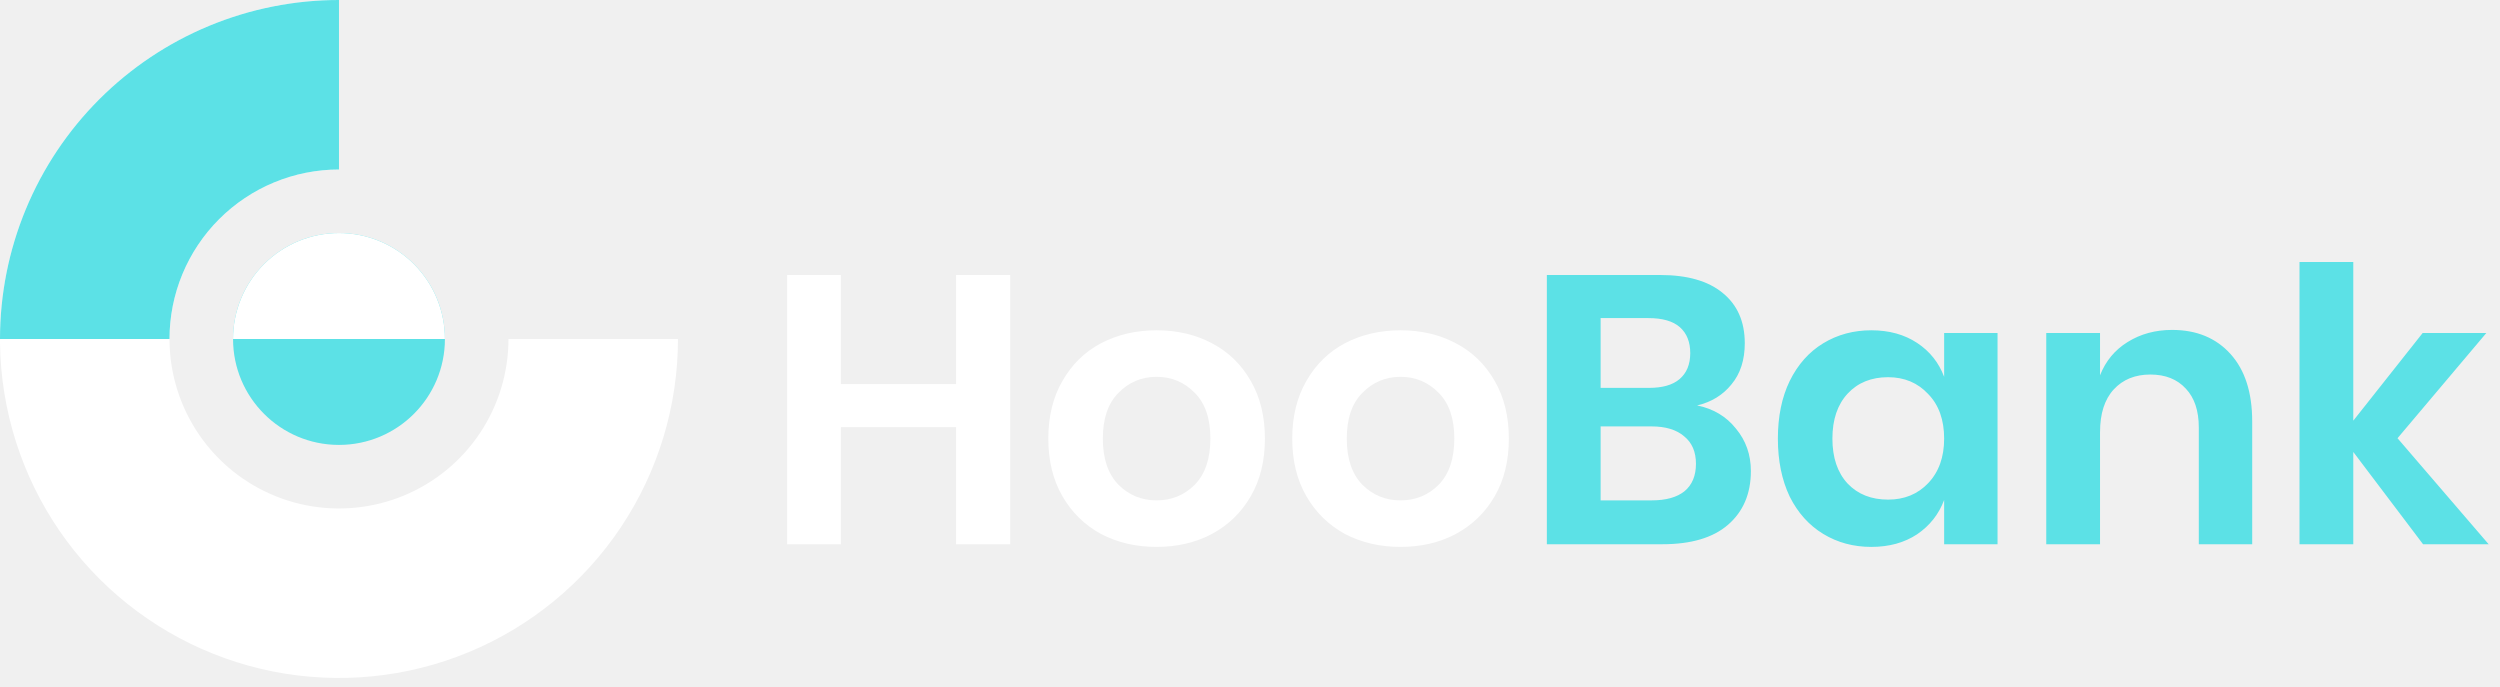
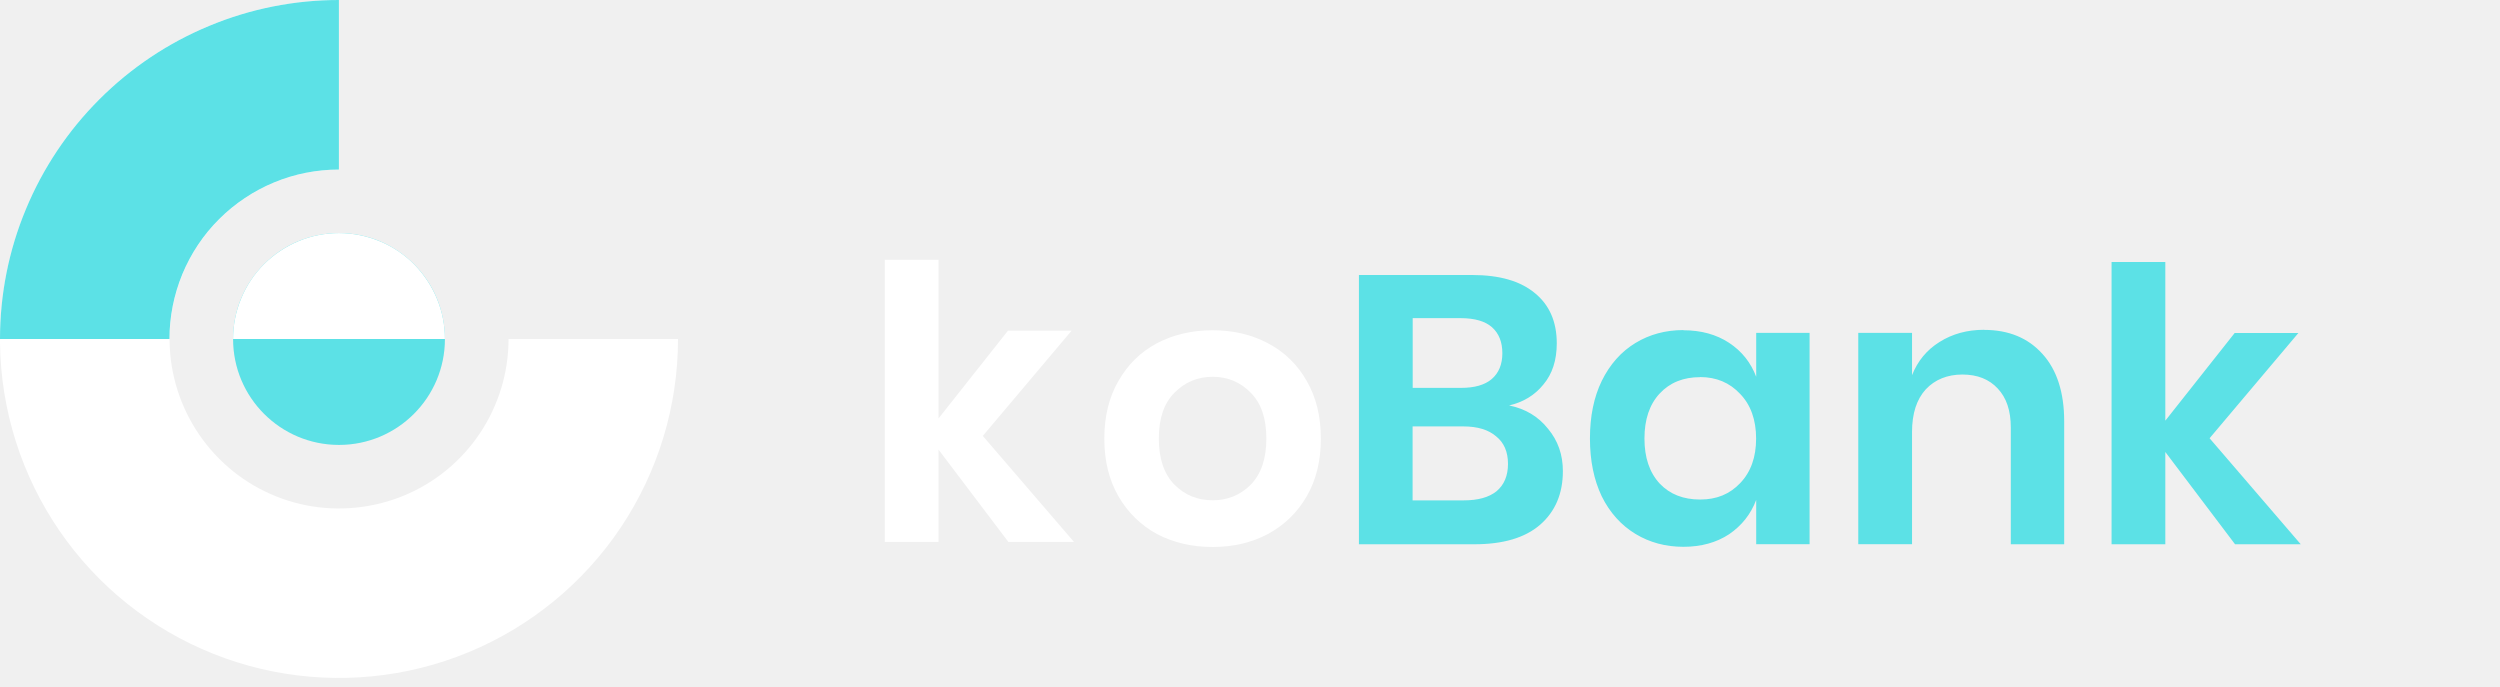
- <svg xmlns="http://www.w3.org/2000/svg" width="266" height="73" viewBox="0 0 266 73" fill="none">
-   <path d="M107.487 29.26V57.907H101.725V45.45H89.471V57.907H83.749V29.26H89.471V40.865H101.725V29.26H107.487ZM123.063 35.143C125.255 35.143 127.216 35.603 128.947 36.523C130.705 37.443 132.085 38.782 133.086 40.54C134.087 42.271 134.587 44.314 134.587 46.667C134.587 49.02 134.087 51.063 133.086 52.794C132.085 54.525 130.705 55.864 128.947 56.811C127.216 57.731 125.255 58.191 123.063 58.191C120.872 58.191 118.898 57.731 117.139 56.811C115.408 55.864 114.042 54.525 113.041 52.794C112.04 51.063 111.54 49.02 111.54 46.667C111.54 44.314 112.04 42.271 113.041 40.54C114.042 38.782 115.408 37.443 117.139 36.523C118.898 35.603 120.872 35.143 123.063 35.143ZM123.063 40.094C121.467 40.094 120.115 40.662 119.006 41.798C117.897 42.907 117.342 44.53 117.342 46.667C117.342 48.804 117.897 50.441 119.006 51.577C120.115 52.686 121.467 53.24 123.063 53.24C124.659 53.24 126.012 52.686 127.121 51.577C128.23 50.441 128.785 48.804 128.785 46.667C128.785 44.53 128.23 42.907 127.121 41.798C126.012 40.662 124.659 40.094 123.063 40.094ZM149.018 35.143C151.209 35.143 153.17 35.603 154.901 36.523C156.66 37.443 158.039 38.782 159.04 40.54C160.041 42.271 160.542 44.314 160.542 46.667C160.542 49.02 160.041 51.063 159.04 52.794C158.039 54.525 156.66 55.864 154.901 56.811C153.17 57.731 151.209 58.191 149.018 58.191C146.827 58.191 144.852 57.731 143.094 56.811C141.363 55.864 139.996 54.525 138.996 52.794C137.995 51.063 137.494 49.02 137.494 46.667C137.494 44.314 137.995 42.271 138.996 40.54C139.996 38.782 141.363 37.443 143.094 36.523C144.852 35.603 146.827 35.143 149.018 35.143ZM149.018 40.094C147.422 40.094 146.069 40.662 144.96 41.798C143.851 42.907 143.297 44.53 143.297 46.667C143.297 48.804 143.851 50.441 144.96 51.577C146.069 52.686 147.422 53.24 149.018 53.24C150.614 53.24 151.966 52.686 153.076 51.577C154.185 50.441 154.739 48.804 154.739 46.667C154.739 44.53 154.185 42.907 153.076 41.798C151.966 40.662 150.614 40.094 149.018 40.094Z" fill="white" />
-   <path d="M180.572 43.137C182.303 43.489 183.683 44.314 184.711 45.612C185.766 46.883 186.293 48.385 186.293 50.116C186.293 52.524 185.482 54.431 183.859 55.837C182.263 57.217 179.936 57.907 176.88 57.907H164.585V29.26H176.636C179.531 29.26 181.749 29.896 183.291 31.167C184.86 32.438 185.644 34.224 185.644 36.523C185.644 38.308 185.171 39.769 184.224 40.905C183.304 42.041 182.087 42.785 180.572 43.137ZM170.306 41.27H175.459C176.893 41.27 177.975 40.959 178.706 40.337C179.463 39.688 179.842 38.768 179.842 37.578C179.842 36.388 179.476 35.468 178.746 34.819C178.016 34.17 176.893 33.845 175.378 33.845H170.306V41.27ZM175.743 53.24C177.258 53.24 178.421 52.916 179.233 52.267C180.045 51.59 180.45 50.617 180.45 49.345C180.45 48.074 180.031 47.1 179.192 46.424C178.381 45.72 177.218 45.369 175.703 45.369H170.306V53.24H175.743ZM199.107 35.143C201 35.143 202.623 35.59 203.976 36.483C205.329 37.375 206.289 38.579 206.857 40.094V35.428H212.538V57.907H206.857V53.2C206.289 54.715 205.329 55.932 203.976 56.852C202.623 57.744 201 58.191 199.107 58.191C197.213 58.191 195.509 57.731 193.994 56.811C192.479 55.892 191.289 54.566 190.423 52.835C189.585 51.076 189.166 49.02 189.166 46.667C189.166 44.314 189.585 42.271 190.423 40.54C191.289 38.782 192.479 37.443 193.994 36.523C195.509 35.603 197.213 35.143 199.107 35.143ZM200.892 40.134C199.107 40.134 197.673 40.716 196.591 41.879C195.509 43.042 194.968 44.638 194.968 46.667C194.968 48.696 195.509 50.292 196.591 51.455C197.673 52.591 199.107 53.159 200.892 53.159C202.623 53.159 204.044 52.578 205.153 51.414C206.289 50.224 206.857 48.642 206.857 46.667C206.857 44.665 206.289 43.083 205.153 41.92C204.044 40.729 202.623 40.134 200.892 40.134ZM231.113 35.103C233.709 35.103 235.779 35.955 237.321 37.659C238.863 39.363 239.634 41.757 239.634 44.841V57.907H233.953V45.49C233.953 43.705 233.493 42.325 232.573 41.352C231.654 40.351 230.396 39.85 228.8 39.85C227.177 39.85 225.878 40.378 224.904 41.433C223.931 42.488 223.444 44.003 223.444 45.977V57.907H217.722V35.428H223.444V39.931C224.039 38.417 225.013 37.24 226.365 36.401C227.745 35.536 229.327 35.103 231.113 35.103ZM257.814 57.907L250.389 48.087V57.907H244.668V27.88H250.389V44.76L257.774 35.428H264.55L255.096 46.627L264.793 57.907H257.814Z" fill="#5CE1E6" />
-   <path d="M36.068 0C28.934 -8.50666e-08 21.961 2.115 16.03 6.079C10.098 10.042 5.475 15.675 2.745 22.265C0.016 28.856 -0.699 36.108 0.693 43.104C2.085 50.101 5.52 56.527 10.564 61.572C15.608 66.616 22.035 70.051 29.031 71.443C36.028 72.834 43.28 72.12 49.87 69.39C56.461 66.66 62.094 62.037 66.057 56.106C70.02 50.175 72.136 43.201 72.136 36.068L54.102 36.068C54.102 39.635 53.044 43.121 51.062 46.087C49.081 49.053 46.264 51.364 42.969 52.729C39.674 54.094 36.048 54.451 32.55 53.755C29.051 53.059 25.838 51.342 23.316 48.82C20.794 46.298 19.076 43.084 18.38 39.586C17.685 36.088 18.042 32.462 19.407 29.166C20.772 25.871 23.083 23.055 26.049 21.073C29.014 19.092 32.501 18.034 36.068 18.034L36.068 0Z" fill="white" />
-   <path d="M36.068 0C31.331 -5.64821e-08 26.641 0.933 22.265 2.745C17.889 4.558 13.913 7.215 10.564 10.564C7.215 13.913 4.558 17.889 2.745 22.265C0.933 26.641 -7.1519e-07 31.331 0 36.068L18.034 36.068C18.034 33.7 18.5 31.355 19.407 29.166C20.313 26.979 21.641 24.991 23.316 23.316C24.991 21.641 26.979 20.313 29.166 19.407C31.355 18.5 33.7 18.034 36.068 18.034L36.068 0Z" fill="#5CE1E6" />
-   <circle cx="36.068" cy="36.068" r="11.271" fill="#5CE1E6" />
-   <path d="M47.339 36.068C47.339 34.588 47.047 33.122 46.481 31.755C45.915 30.387 45.084 29.145 44.038 28.098C42.991 27.051 41.749 26.221 40.381 25.655C39.014 25.088 37.548 24.797 36.068 24.797C34.588 24.797 33.122 25.088 31.755 25.655C30.387 26.221 29.145 27.051 28.098 28.098C27.051 29.145 26.221 30.387 25.655 31.755C25.088 33.122 24.797 34.588 24.797 36.068L36.068 36.068H47.339Z" fill="white" />
+ <svg xmlns="http://www.w3.org/2000/svg" id="Layer_1" data-name="Layer 1" viewBox="0 0 266 73">
+   <defs>
+     <style>
+       .cls-1 {
+         fill: #5ce1e6;
+       }
+ 
+       .cls-1, .cls-2 {
+         stroke-width: 0px;
+       }
+ 
+       .cls-2 {
+         fill: #fff;
+       }
+     </style>
+   </defs>
+   <path class="cls-2" d="M129.02,35.14c2.19,0,4.15.46,5.88,1.38,1.76.92,3.14,2.26,4.14,4.02,1,1.73,1.5,3.77,1.5,6.13s-.5,4.4-1.5,6.13c-1,1.73-2.38,3.07-4.14,4.02-1.73.92-3.69,1.38-5.88,1.38s-4.17-.46-5.92-1.38c-1.73-.95-3.1-2.29-4.1-4.02-1-1.73-1.5-3.77-1.5-6.13s.5-4.4,1.5-6.13c1-1.76,2.37-3.1,4.1-4.02,1.76-.92,3.73-1.38,5.92-1.38ZM129.02,40.09c-1.6,0-2.95.57-4.06,1.7-1.11,1.11-1.66,2.73-1.66,4.87s.55,3.77,1.66,4.91c1.11,1.11,2.46,1.66,4.06,1.66s2.95-.55,4.06-1.66c1.11-1.14,1.66-2.77,1.66-4.91s-.55-3.76-1.66-4.87c-1.11-1.14-2.46-1.7-4.06-1.7Z" />
+   <path class="cls-1" d="M160.57,43.14c1.73.35,3.11,1.18,4.14,2.48,1.06,1.27,1.58,2.77,1.58,4.5,0,2.41-.81,4.31-2.43,5.72-1.6,1.38-3.92,2.07-6.98,2.07h-12.29v-28.65h12.05c2.9,0,5.11.64,6.65,1.91,1.57,1.27,2.35,3.06,2.35,5.36,0,1.79-.47,3.25-1.42,4.38-.92,1.14-2.14,1.88-3.65,2.23ZM150.31,41.27h5.15c1.43,0,2.52-.31,3.25-.93.76-.65,1.14-1.57,1.14-2.76s-.37-2.11-1.1-2.76c-.73-.65-1.85-.97-3.37-.97h-5.07v7.43ZM155.74,53.24c1.51,0,2.68-.32,3.49-.97.81-.68,1.22-1.65,1.22-2.92s-.42-2.25-1.26-2.92c-.81-.7-1.97-1.06-3.49-1.06h-5.4v7.87h5.44ZM179.11,35.14c1.89,0,3.52.45,4.87,1.34,1.35.89,2.31,2.1,2.88,3.61v-4.67h5.68v22.48h-5.68v-4.71c-.57,1.51-1.53,2.73-2.88,3.65-1.35.89-2.98,1.34-4.87,1.34s-3.6-.46-5.11-1.38-2.71-2.25-3.57-3.98c-.84-1.76-1.26-3.81-1.26-6.17s.42-4.4,1.26-6.13c.87-1.76,2.06-3.1,3.57-4.02,1.51-.92,3.22-1.38,5.11-1.38ZM180.89,40.13c-1.79,0-3.22.58-4.3,1.74s-1.62,2.76-1.62,4.79.54,3.62,1.62,4.79c1.08,1.14,2.52,1.7,4.3,1.7s3.15-.58,4.26-1.74c1.14-1.19,1.7-2.77,1.7-4.75s-.57-3.58-1.7-4.75c-1.11-1.19-2.53-1.79-4.26-1.79ZM211.11,35.1c2.6,0,4.67.85,6.21,2.56,1.54,1.7,2.31,4.1,2.31,7.18v13.07h-5.68v-12.42c0-1.79-.46-3.16-1.38-4.14-.92-1-2.18-1.5-3.77-1.5s-2.92.53-3.9,1.58c-.97,1.06-1.46,2.57-1.46,4.54v11.93h-5.72v-22.48h5.72v4.5c.6-1.51,1.57-2.69,2.92-3.53,1.38-.87,2.96-1.3,4.75-1.3ZM237.81,57.91l-7.42-9.82v9.82h-5.72v-30.03h5.72v16.88l7.38-9.33h6.78l-9.45,11.2,9.7,11.28h-6.98Z" />
+   <path class="cls-2" d="M36.07,0c-7.13,0-14.11,2.12-20.04,6.08-5.93,3.96-10.55,9.6-13.28,16.19C.02,28.86-.7,36.11.69,43.1c1.39,7,4.83,13.42,9.87,18.47,5.04,5.04,11.47,8.48,18.47,9.87,7,1.39,14.25.68,20.84-2.05,6.59-2.73,12.22-7.35,16.19-13.28,3.96-5.93,6.08-12.9,6.08-20.04h-18.03c0,3.57-1.06,7.05-3.04,10.02-1.98,2.97-4.8,5.28-8.09,6.64-3.3,1.36-6.92,1.72-10.42,1.03-3.5-.7-6.71-2.41-9.23-4.94-2.52-2.52-4.24-5.74-4.94-9.23-.7-3.5-.34-7.12,1.03-10.42,1.36-3.3,3.68-6.11,6.64-8.09,2.97-1.98,6.45-3.04,10.02-3.04V0Z" />
+   <path class="cls-1" d="M36.07,0c-4.74,0-9.43.93-13.8,2.75-4.38,1.81-8.35,4.47-11.7,7.82-3.35,3.35-6.01,7.33-7.82,11.7C.93,26.64,0,31.33,0,36.07h18.03c0-2.37.47-4.71,1.37-6.9.91-2.19,2.23-4.18,3.91-5.85,1.67-1.67,3.66-3,5.85-3.91,2.19-.91,4.53-1.37,6.9-1.37V0Z" />
+   <circle class="cls-1" cx="36.07" cy="36.07" r="11.27" />
+   <path class="cls-2" d="M47.34,36.07c0-1.48-.29-2.95-.86-4.31-.57-1.37-1.4-2.61-2.44-3.66-1.05-1.05-2.29-1.88-3.66-2.44s-2.83-.86-4.31-.86-2.95.29-4.31.86c-1.37.57-2.61,1.4-3.66,2.44-1.05,1.05-1.88,2.29-2.44,3.66-.57,1.37-.86,2.83-.86,4.31h22.54Z" />
+   <polygon class="cls-2" points="107.29 57.66 99.86 47.84 99.86 57.66 94.14 57.66 94.14 27.64 99.86 27.64 99.86 44.52 107.25 35.18 114.02 35.18 104.57 46.38 114.27 57.66 107.29 57.66" />
</svg>
